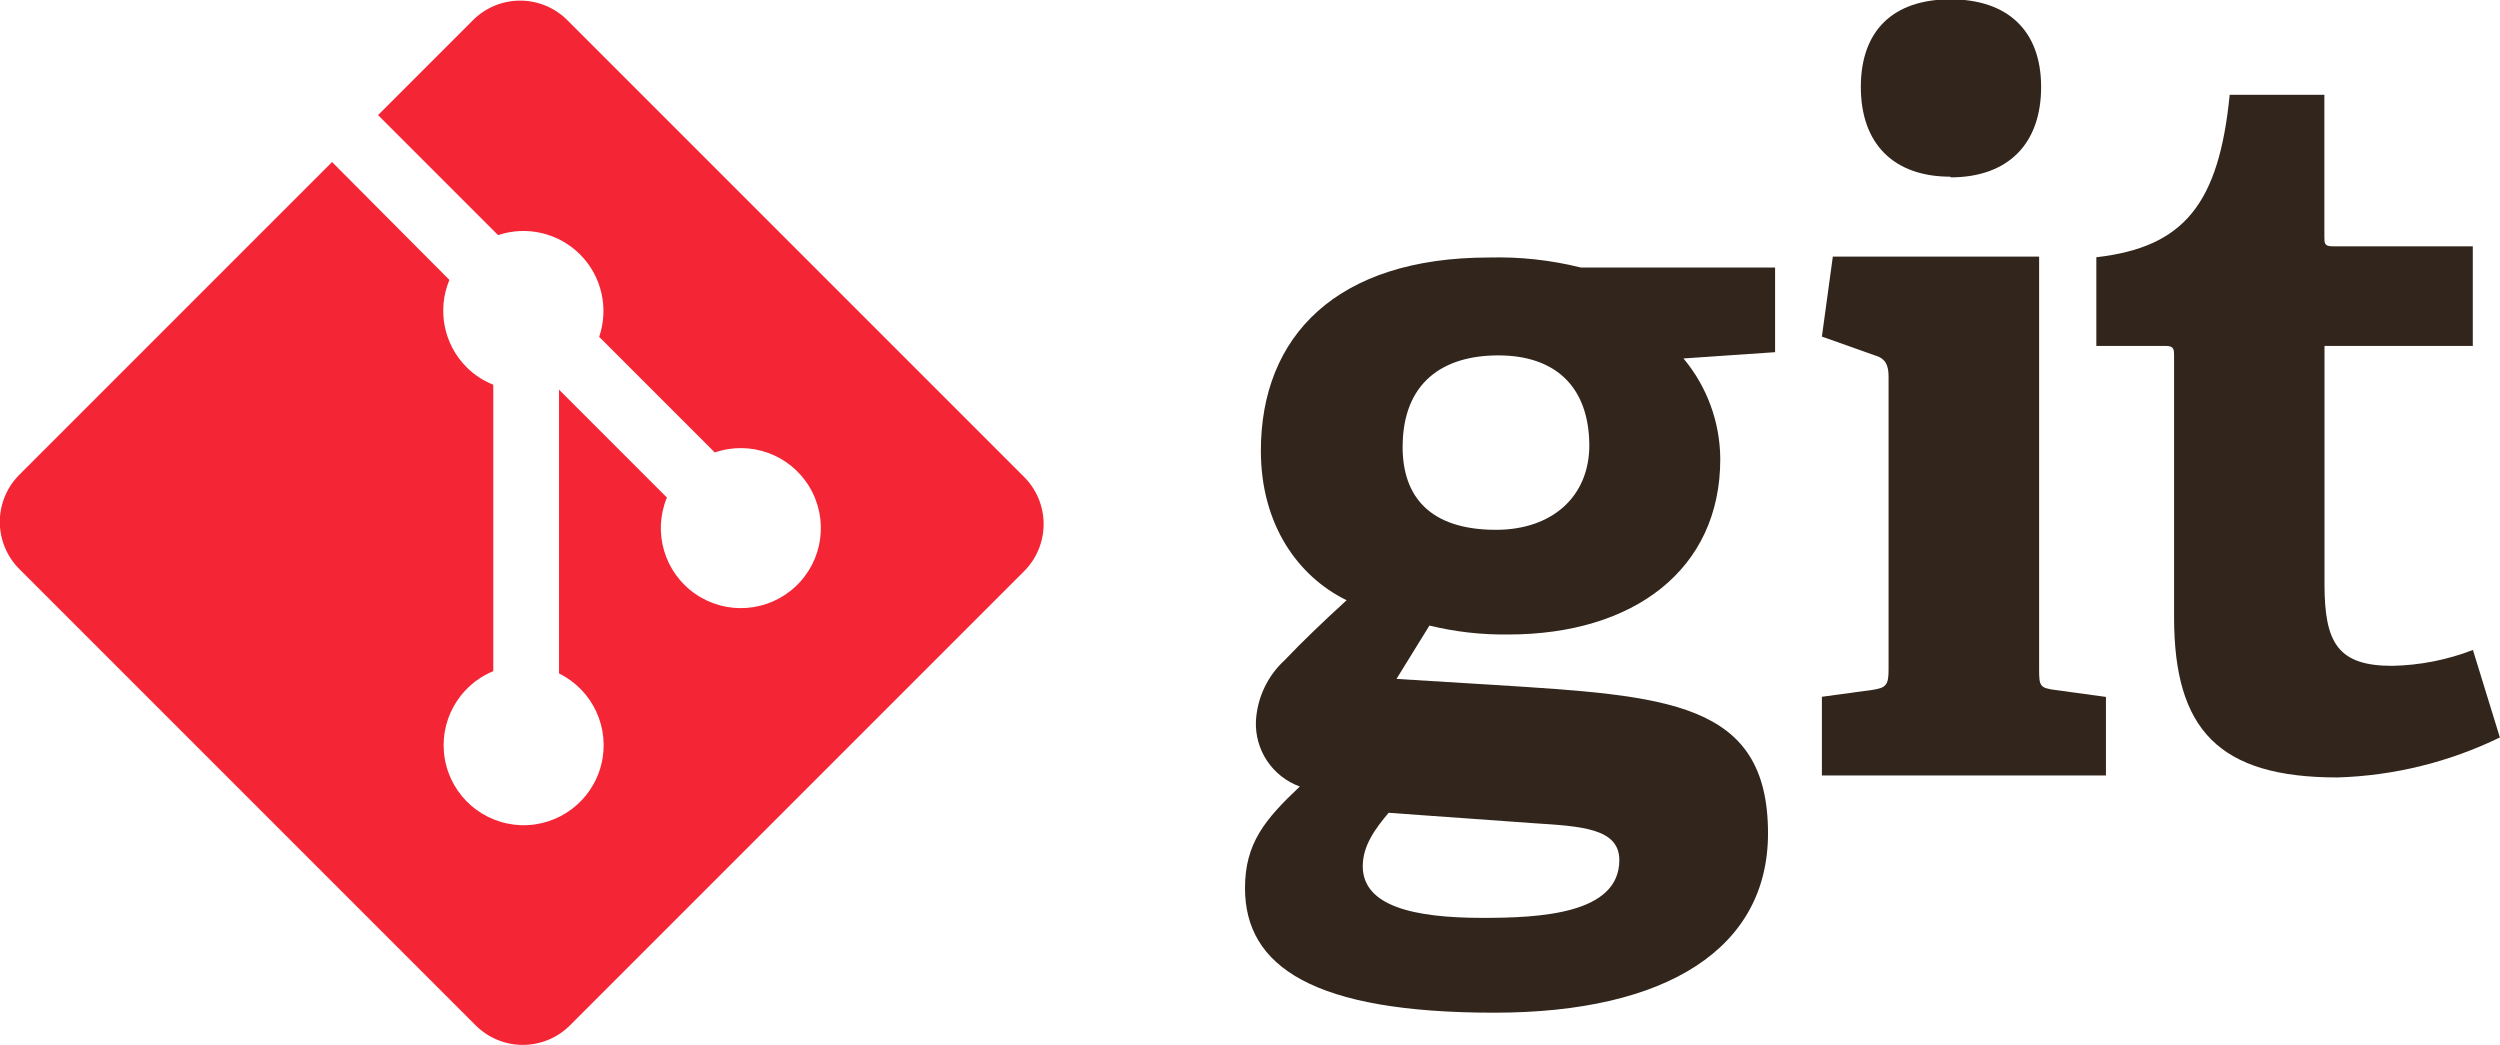
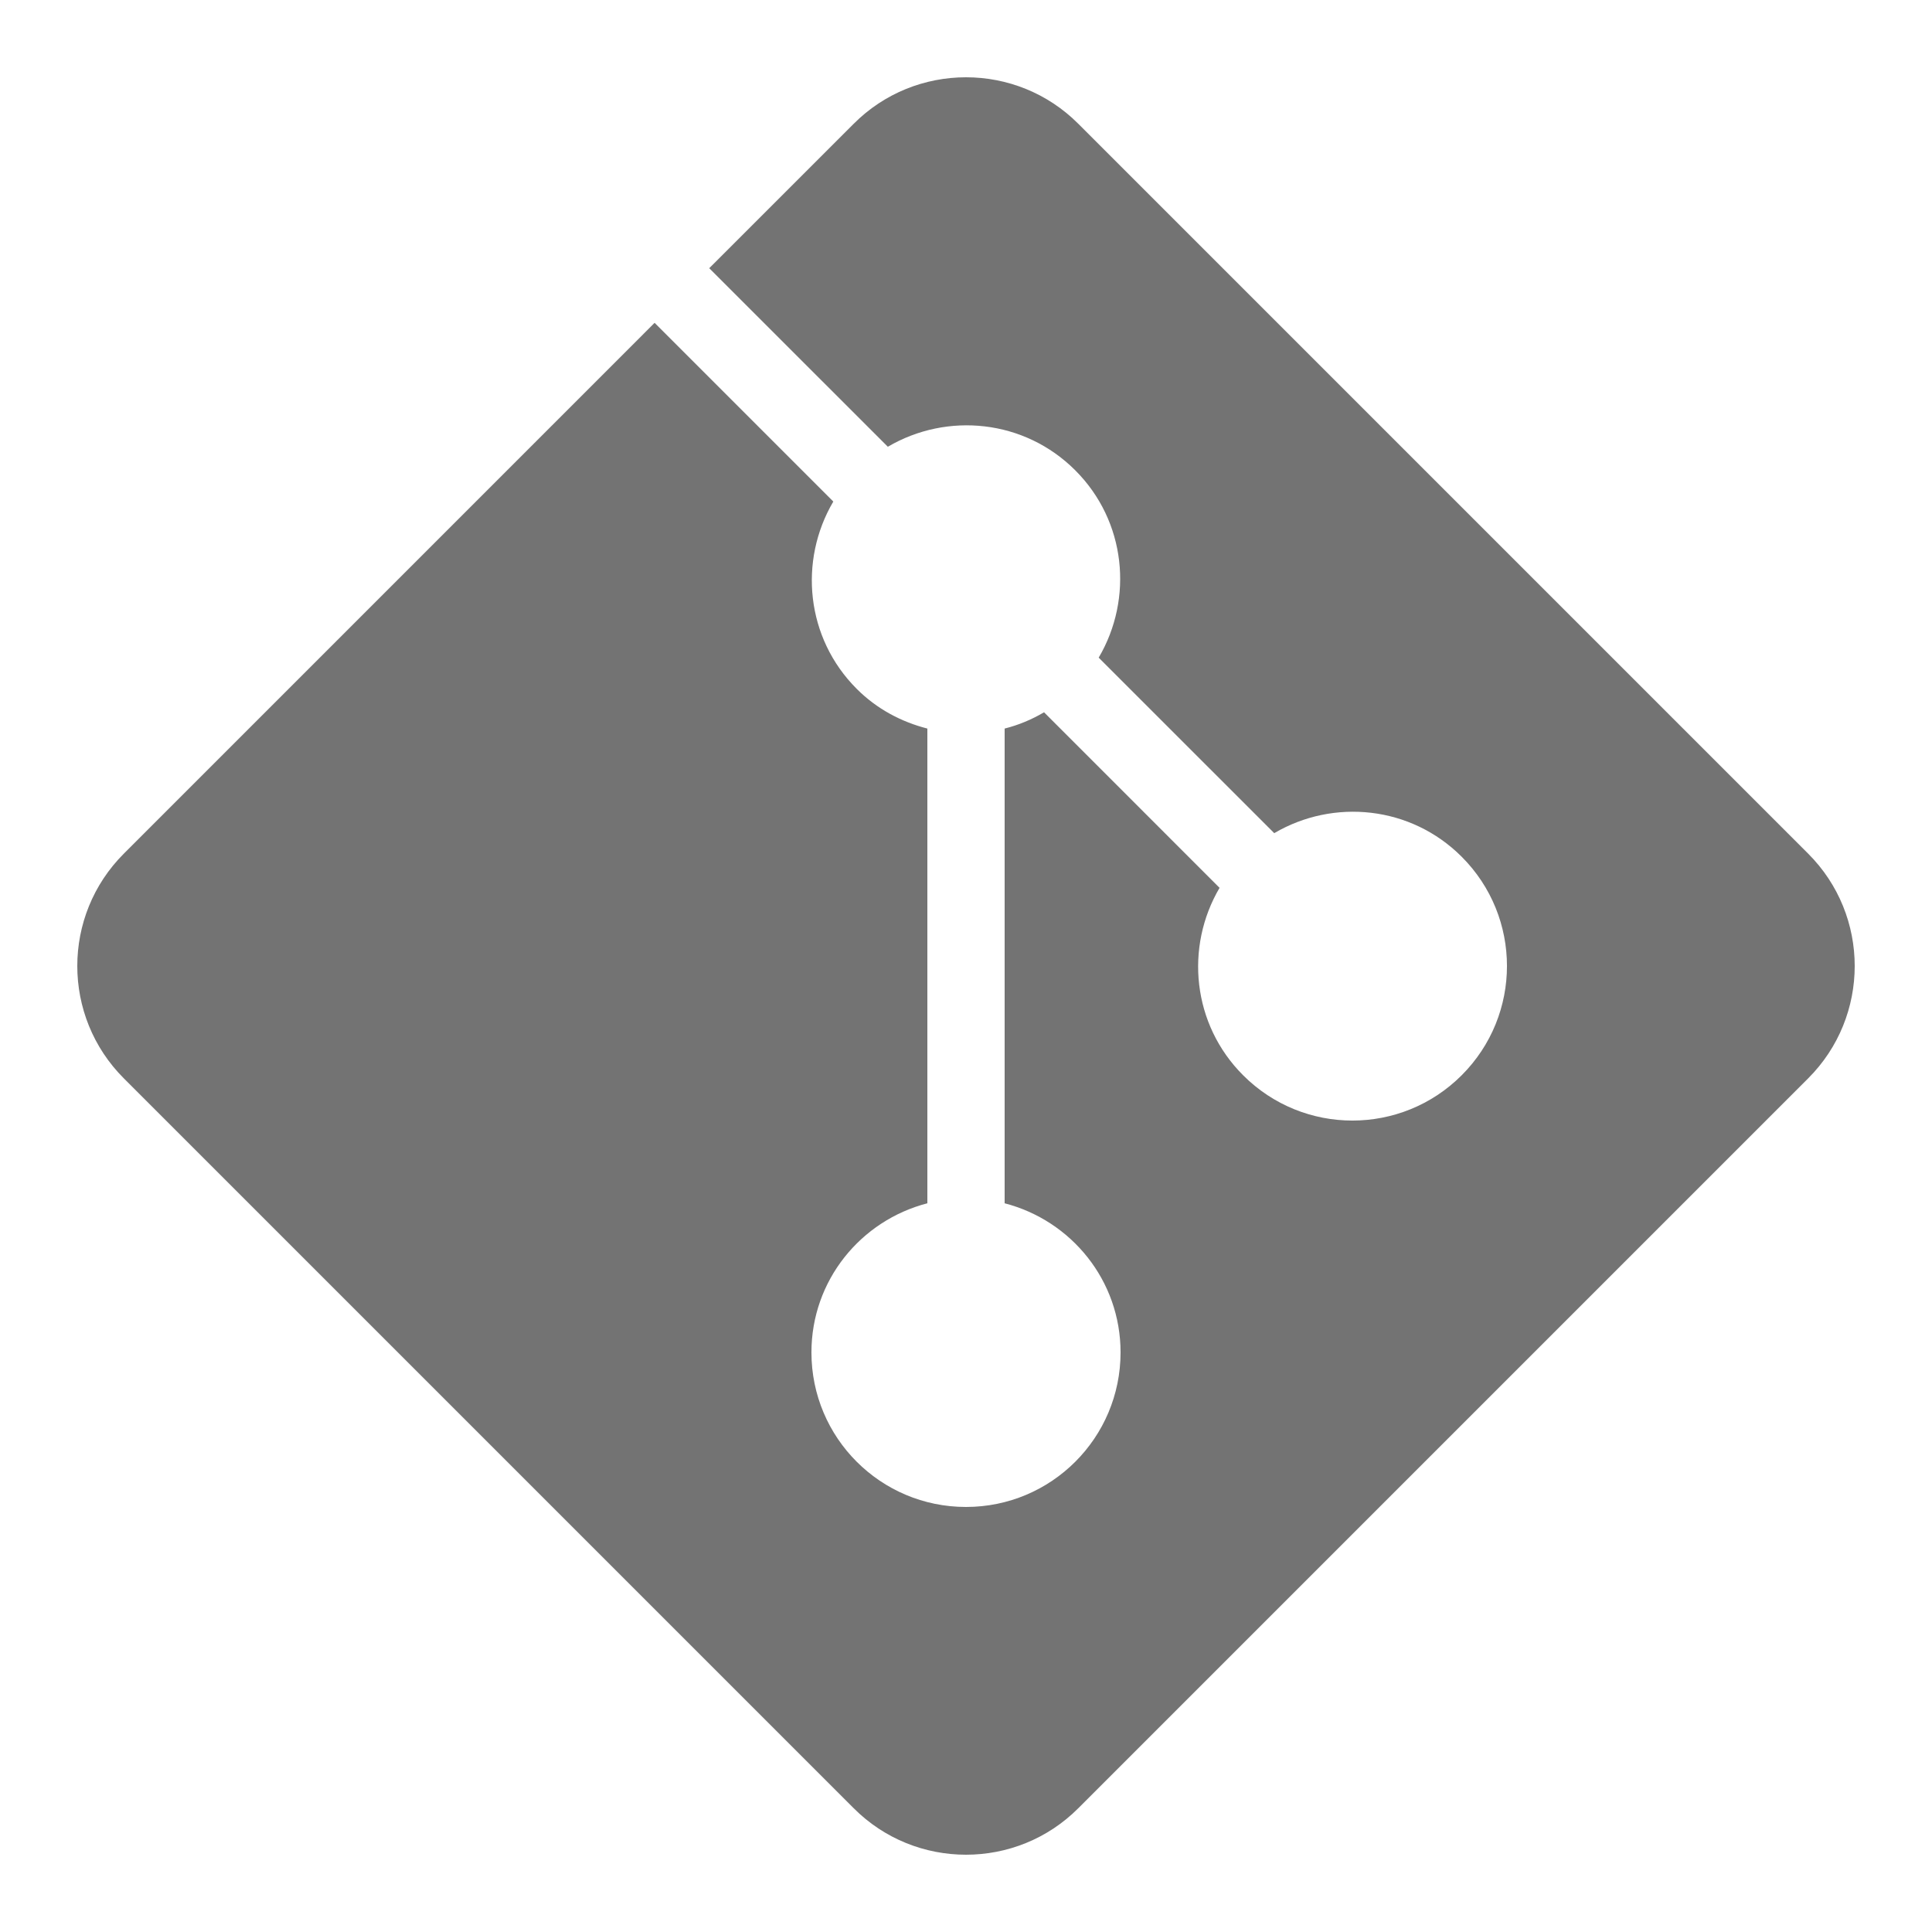
- <svg xmlns="http://www.w3.org/2000/svg" viewBox="0 0 187.47 78.3">
-   <path d="M544.51,499.73a11.85,11.85,0,0,1,2.76,7.55c0,8.29-6.5,13.15-15.91,13.15a23.76,23.76,0,0,1-5.9-.67l-2.47,4,7.32.45c12.93.82,20.54,1.2,20.54,11.13,0,8.59-7.54,13.45-20.54,13.45-13.52,0-18.68-3.44-18.68-9.34,0-3.36,1.49-5.15,4.11-7.62a5,5,0,0,1-3.29-4.93,6.7,6.7,0,0,1,2.17-4.56c1.35-1.42,2.84-2.84,4.63-4.48-3.66-1.79-6.43-5.68-6.43-11.21,0-8.59,5.68-14.49,17.11-14.49a25.63,25.63,0,0,1,6.88.75h14.57v6.35ZM522.4,533.8c-1,1.19-1.94,2.46-1.94,4,0,3,3.81,3.88,9,3.88,4.33,0,10.24-.3,10.24-4.33,0-2.39-2.84-2.54-6.43-2.77Zm8.22-34.3c-4.11,0-7.17,2-7.17,6.88,0,3.66,2,6.2,7,6.2,4.18,0,7-2.46,7-6.35C537.42,501.82,534.88,499.5,530.62,499.5Z" transform="translate(-418.27 -472.85)" style="fill:#31251c" />
-   <path d="M554.89,531v-5.9l3.81-.52c1-.15,1.19-.37,1.19-1.5v-22c0-.82-.22-1.35-1-1.57l-4-1.42.82-6h15.47v31c0,1.2.07,1.35,1.2,1.5l3.81.52V531Zm9.64-44.9c-4.26,0-6.72-2.47-6.72-6.73s2.46-6.57,6.72-6.57,6.8,2.32,6.8,6.57S568.87,486.15,564.53,486.15Z" transform="translate(-418.27 -472.85)" style="fill:#31251c" />
-   <path d="M605.73,528.15a29.88,29.88,0,0,1-12.18,3c-8.89,0-12.25-3.58-12.25-12V499.54c0-.45,0-.75-.6-.75h-5.23v-6.65c6.58-.75,9.19-4,10-12.18h7.1v10.61c0,.52,0,.75.6.75h10.53v7.47H592.58v17.86c0,4.41,1,6.13,5.08,6.13a17.79,17.79,0,0,0,6.05-1.19Z" transform="translate(-418.27 -472.85)" style="fill:#31251c" />
-   <path d="M495,508.55l-34.16-34.16a5,5,0,0,0-7.13,0l-7.09,7.09,9,9a6,6,0,0,1,7.58,7.63l8.67,8.67a6,6,0,1,1-3.59,3.38l-8.09-8.09v21.28a6,6,0,1,1-4.93-.17V501.7a5.93,5.93,0,0,1-2-1.31,6,6,0,0,1-1.29-6.55L443.17,485l-23.42,23.42a5,5,0,0,0,0,7.13l34.16,34.16a5,5,0,0,0,7.13,0l34-34A5,5,0,0,0,495,508.55Z" transform="translate(-418.27 -472.85)" style="fill:#f42534" />
+ <svg xmlns="http://www.w3.org/2000/svg" fill="#737373" viewBox="0 0 50 50" width="150px" height="150px">
+   <path d="M 46.793 22.09 L 27.91 3.207 C 27.109 2.402 26.055 2 25 2 C 23.945 2 22.891 2.402 22.09 3.207 L 18.355 6.941 L 22.977 11.562 C 24.512 10.66 26.512 10.855 27.828 12.172 C 29.145 13.488 29.336 15.488 28.434 17.02 L 32.977 21.562 C 34.512 20.66 36.512 20.855 37.828 22.172 C 39.391 23.734 39.391 26.266 37.828 27.828 C 36.266 29.391 33.734 29.391 32.172 27.828 C 30.855 26.512 30.66 24.512 31.562 22.977 L 27.02 18.434 C 26.695 18.625 26.355 18.766 26 18.855 L 26 31.141 C 27.723 31.586 29 33.137 29 35 C 29 37.211 27.211 39 25 39 C 22.789 39 21 37.211 21 35 C 21 33.137 22.277 31.586 24 31.141 L 24 18.855 C 23.332 18.684 22.695 18.352 22.172 17.828 C 20.855 16.512 20.664 14.512 21.566 12.98 L 16.941 8.355 L 3.207 22.09 C 1.598 23.695 1.598 26.305 3.207 27.91 L 22.09 46.793 C 22.891 47.598 23.945 48 25 48 C 26.055 48 27.109 47.598 27.91 46.793 L 46.793 27.91 C 48.402 26.305 48.402 23.695 46.793 22.09 Z" />
</svg>
